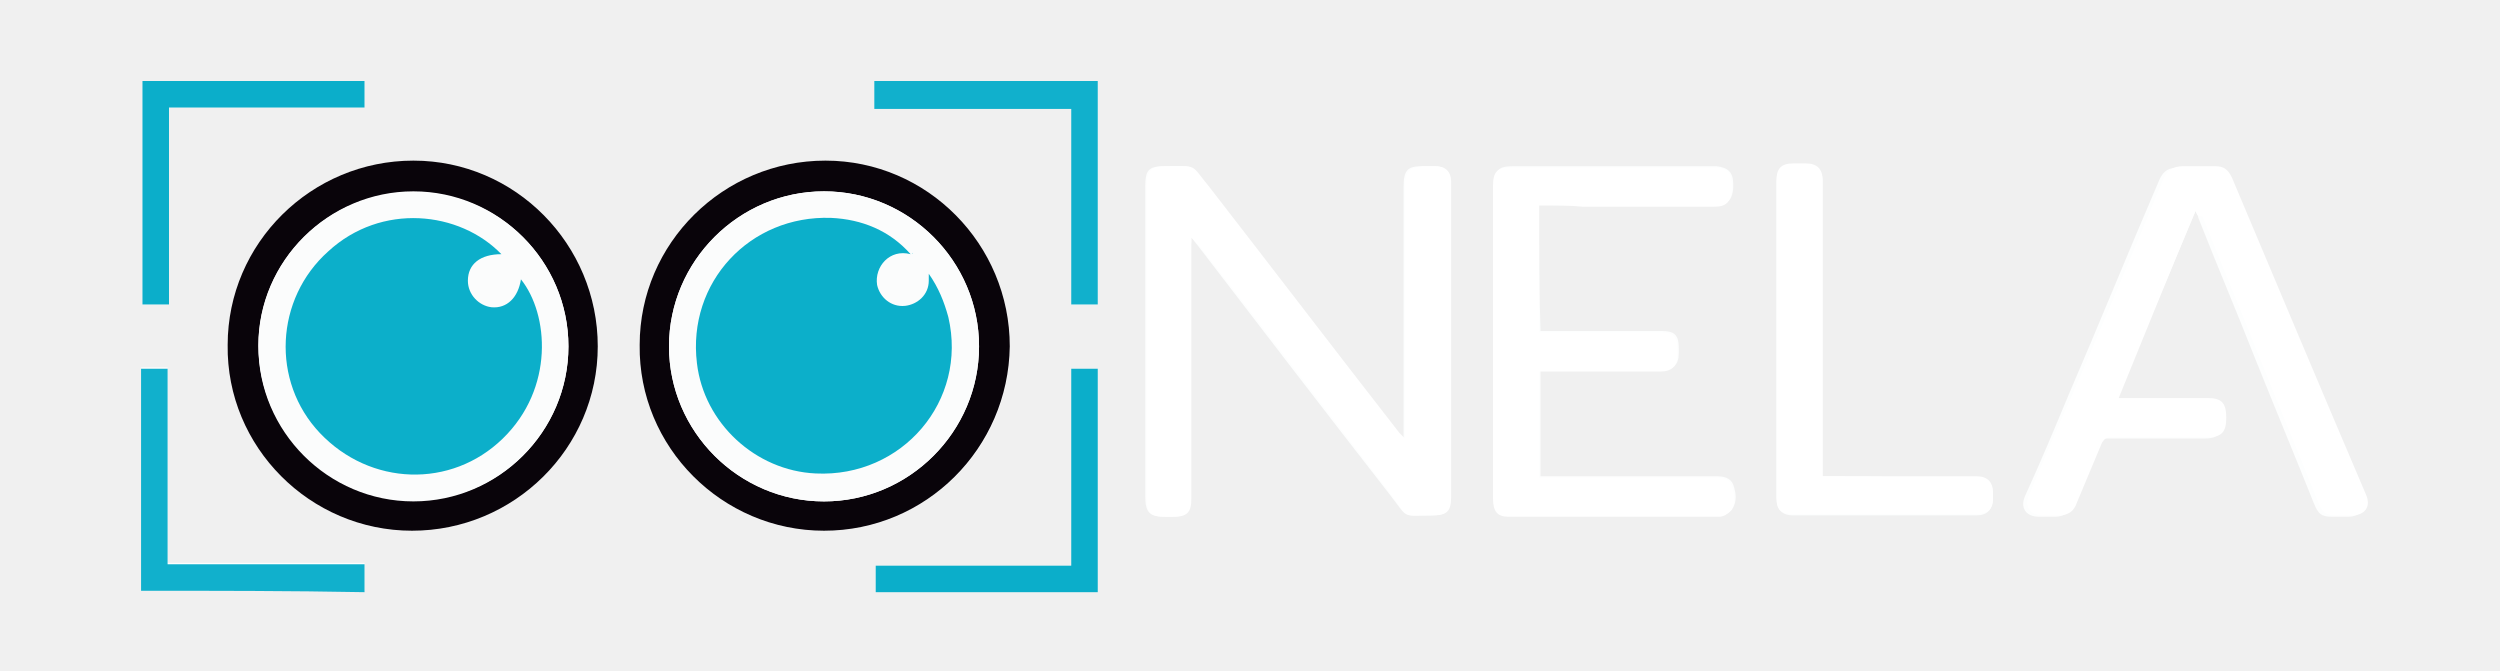
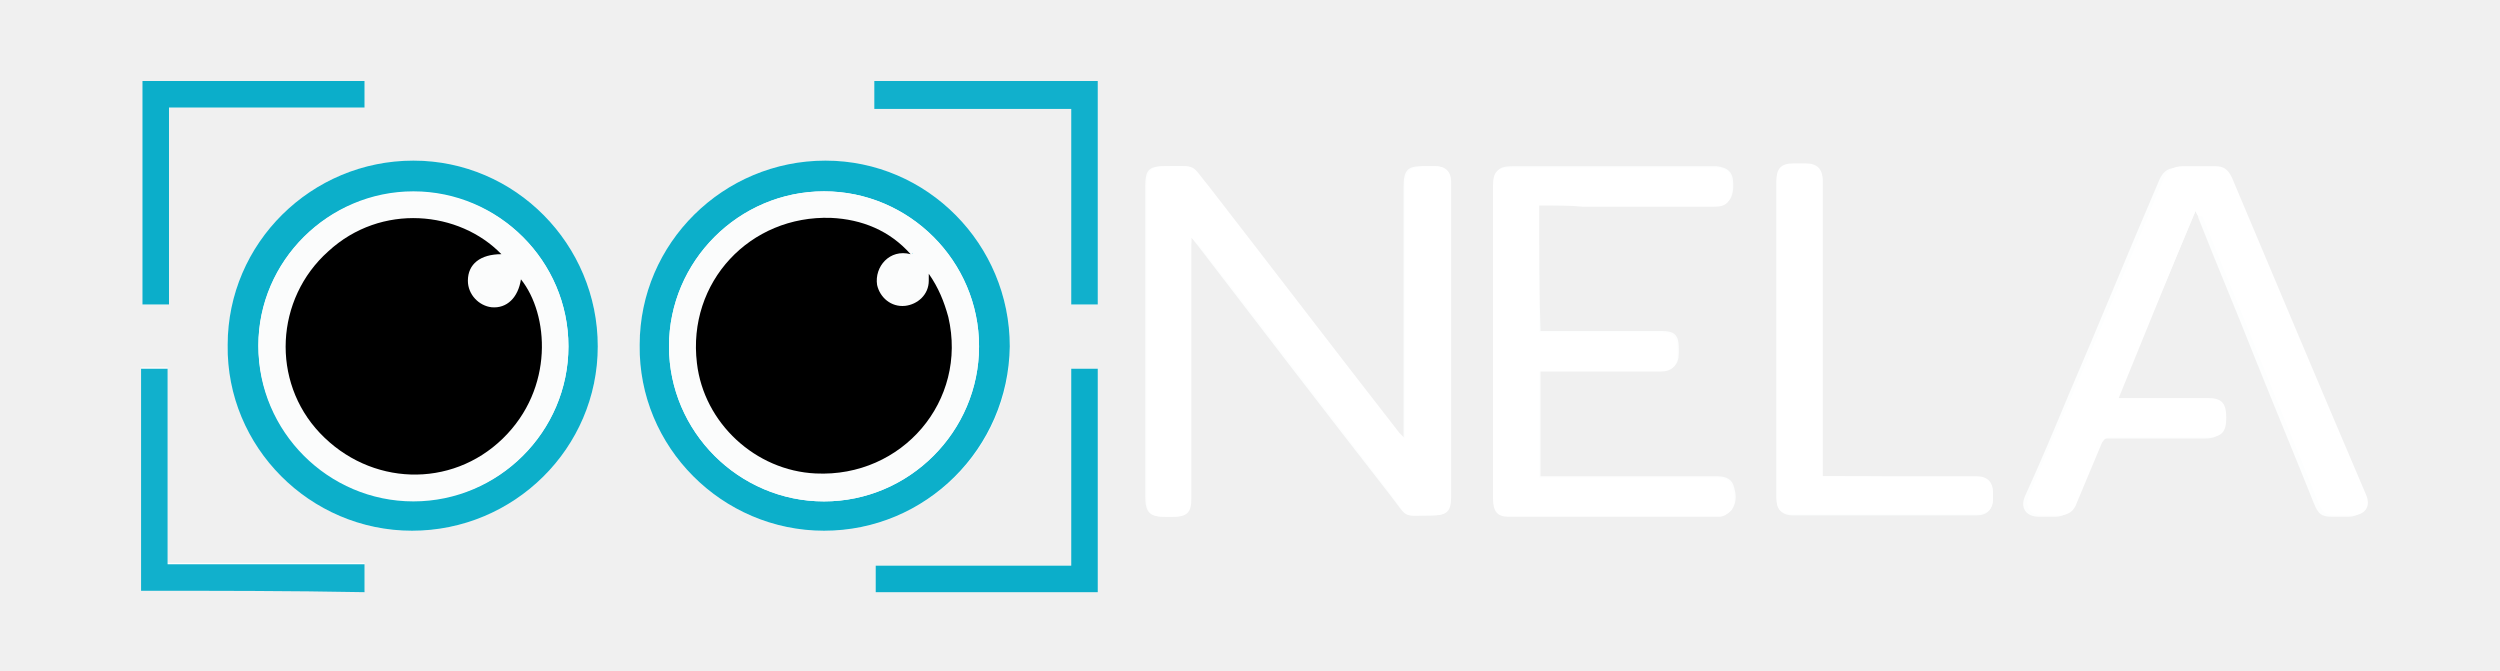
<svg xmlns="http://www.w3.org/2000/svg" version="1.1" id="Layer_1" x="0px" y="0px" viewBox="0 0 179 48" style="enable-background:new 0 0 179 48;" xml:space="preserve">
  <style type="text/css">
	.st0{fill:#FDFEFE;}
	.st1{fill:#FFFFFF;}
- 	.st2{fill:#09040A;}
+ 	.st2{fill:#0CAFCA;}
	.st3{fill:#11B0CC;}
	.st4{fill:#0BAECA;}
	.st5{fill:#FBFCFC;}
- 	.st6{fill:#0CAFCA;}
</style>
  <path class="st0" d="M85.3,17c0.2,0.2,0.3,0.4,0.4,0.5c4.6,6,9.2,12,13.8,17.9c1.4,1.8,0.8,1.5,3,1.5c1,0,1.3-0.3,1.3-1.3  c0-5.4,0-10.8,0-16.1c0-2.2,0-4.3,0-6.5c0-0.7-0.4-1.1-1.1-1.1c-0.3,0-0.6,0-0.9,0c-1,0-1.3,0.3-1.3,1.4c0,5.8,0,11.7,0,17.5  c0,0.2,0,0.3,0,0.6c-0.2-0.2-0.3-0.3-0.4-0.4c-4.5-5.9-9-11.7-13.6-17.6c-1.4-1.7-0.8-1.5-3.1-1.5c-1.2,0-1.4,0.3-1.4,1.5  c0,7.4,0,14.8,0,22.1c0,1.2,0.3,1.5,1.4,1.5c0.2,0,0.3,0,0.5,0c1,0,1.3-0.3,1.3-1.3c0-6,0-12,0-18C85.3,17.5,85.3,17.3,85.3,17z   M157.2,15.1c0.1,0.2,0.2,0.4,0.2,0.5c1.3,3.3,2.7,6.6,4,9.9c1.4,3.5,2.9,7.1,4.3,10.6c0.3,0.7,0.5,0.9,1.3,0.9c0.4,0,0.8,0,1.1,0  c1,0,1.4-0.7,1-1.5c-3.2-7.6-6.4-15.2-9.6-22.7c-0.2-0.5-0.6-0.8-1.2-0.8c-0.8,0-1.5,0-2.3,0c-0.7,0-1.1,0.2-1.4,0.9  c-2.2,5.1-4.3,10.3-6.5,15.4c-1,2.4-2,4.8-3.1,7.2c-0.4,0.9,0.1,1.5,1,1.5c0.4,0,0.8,0,1.1,0c0.7,0,1.1-0.3,1.3-0.9  c0.6-1.4,1.2-2.9,1.8-4.3c0.1-0.3,0.3-0.4,0.7-0.4c2.3,0,4.6,0,6.9,0c1,0,1.3-0.3,1.3-1.4c0-1-0.3-1.4-1.3-1.4c-2,0-3.9,0-5.9,0  c-0.1,0-0.3,0-0.5,0C153.5,24.1,155.3,19.6,157.2,15.1z M110.2,14.7c1.1,0,2.2,0,3.2,0c3.1,0,6.3,0,9.4,0c0.5,0,1-0.1,1.2-0.7  c0.1-0.3,0.1-0.6,0.1-0.8c0-0.9-0.4-1.2-1.2-1.3c-0.9,0-1.9,0-2.8,0c-3.9,0-7.9,0-11.8,0c-1,0-1.3,0.3-1.3,1.3s0,2,0,2.9  c0,6.5,0,13,0,19.5c0,0.9,0.3,1.3,1.1,1.3c5,0,10.1,0,15.1,0c0.3,0,0.6-0.2,0.8-0.4c0.4-0.6,0.3-1.2,0.1-1.8  c-0.2-0.5-0.7-0.6-1.2-0.6c-4,0-8,0-12,0c-0.2,0-0.4,0-0.6,0c0-2.6,0-5.1,0-7.6c0.2,0,0.4,0,0.6,0c2.7,0,5.4,0,8.1,0  c0.8,0,1.2-0.4,1.2-1.2c0-0.1,0-0.3,0-0.4c0-0.9-0.3-1.2-1.2-1.2c-2.7,0-5.4,0-8.1,0c-0.2,0-0.4,0-0.6,0  C110.2,20.7,110.2,17.7,110.2,14.7z M59,38c7.3,0,13.3-5.9,13.3-13.2s-5.9-13.3-13.2-13.3s-13.3,5.9-13.3,13.2  C45.7,32,51.7,38,59,38z M29.5,38c7.3,0,13.3-5.9,13.3-13.2s-5.9-13.3-13.2-13.3s-13.3,5.9-13.3,13.2S22.2,38,29.5,38z M130.5,34.1  c0-0.2,0-0.4,0-0.6c0-3.7,0-7.3,0-11c0-3.2,0-6.3,0-9.5c0-0.8-0.4-1.2-1.2-1.2c-0.3,0-0.6,0-0.9,0c-0.8,0-1.2,0.3-1.2,1.2  c0,7.6,0,15.1,0,22.7c0,0.8,0.4,1.2,1.2,1.2c1.9,0,3.9,0,5.8,0c2.4,0,4.9,0,7.3,0c0.8,0,1.1-0.4,1.2-1.1c0-0.1,0-0.3,0-0.4  c0-0.8-0.4-1.2-1.2-1.2c-1.8,0-3.7,0-5.5,0C134.2,34.1,132.4,34.1,130.5,34.1z M62.6,5.8c0,0.7,0,1.3,0,2c4.7,0,9.4,0,14.1,0  c0,4.7,0,9.3,0,14c0.7,0,1.3,0,1.9,0c0-5.3,0-10.7,0-16C73.3,5.8,68,5.8,62.6,5.8z M10.1,42.3c5.4,0,10.7,0,16,0c0-0.7,0-1.3,0-2  c-4.7,0-9.4,0-14.1,0c0-4.7,0-9.3,0-14c-0.7,0-1.3,0-1.9,0C10.1,31.7,10.1,37,10.1,42.3z M26.1,5.8c-5.4,0-10.7,0-15.9,0  c0,5.4,0,10.7,0,16c0.7,0,1.3,0,1.9,0c0-4.7,0-9.4,0-14.1c4.7,0,9.3,0,14,0C26.1,7,26.1,6.4,26.1,5.8z M76.7,40.5c-4.7,0-9.4,0-14,0  c0,0.7,0,1.3,0,1.9c5.3,0,10.6,0,15.9,0c0-5.4,0-10.7,0-16c-0.7,0-1.3,0-1.9,0C76.7,31,76.7,35.7,76.7,40.5z" />
  <path class="st1" d="M85.3,17c0,0.3,0,0.5,0,0.7c0,6,0,12,0,18c0,1-0.3,1.3-1.3,1.3c-0.2,0-0.3,0-0.5,0c-1.2,0-1.4-0.3-1.4-1.5  c0-7.4,0-14.8,0-22.1c0-1.2,0.3-1.5,1.4-1.5c2.3,0,1.7-0.2,3.1,1.5c4.5,5.8,9,11.7,13.6,17.6c0.1,0.1,0.2,0.2,0.4,0.4  c0-0.3,0-0.5,0-0.6c0-5.8,0-11.7,0-17.5c0-1,0.3-1.3,1.3-1.4c0.3,0,0.6,0,0.9,0c0.7,0,1.1,0.4,1.1,1.1c0,2.2,0,4.3,0,6.5  c0,5.4,0,10.8,0,16.1c0,1-0.3,1.3-1.3,1.3c-2.2,0-1.7,0.3-3-1.5c-4.6-6-9.2-12-13.8-17.9C85.6,17.4,85.5,17.2,85.3,17z" />
  <path class="st1" d="M157.2,15.1c-1.9,4.5-3.7,9-5.5,13.4c0.2,0,0.4,0,0.5,0c2,0,3.9,0,5.9,0c1,0,1.3,0.4,1.3,1.4s-0.3,1.4-1.3,1.4  c-2.3,0-4.6,0-6.9,0c-0.4,0-0.5,0.1-0.7,0.4c-0.6,1.4-1.2,2.9-1.8,4.3c-0.2,0.6-0.6,0.9-1.3,0.9c-0.4,0-0.8,0-1.1,0  c-1,0-1.4-0.7-1-1.5c1-2.4,2-4.8,3.1-7.2c2.2-5.1,4.4-10.3,6.5-15.4c0.3-0.6,0.7-0.9,1.4-0.9c0.8,0,1.5,0,2.3,0  c0.6,0,0.9,0.2,1.2,0.8c3.2,7.6,6.4,15.2,9.6,22.7c0.4,0.9-0.1,1.5-1,1.5c-0.4,0-0.8,0-1.1,0c-0.8,0-1-0.2-1.3-0.9  c-1.4-3.5-2.9-7.1-4.3-10.6c-1.3-3.3-2.7-6.6-4-9.9C157.4,15.5,157.3,15.4,157.2,15.1z" />
  <path class="st1" d="M110.2,14.7c0,3,0,6,0,9.1c0.2,0,0.4,0,0.6,0c2.7,0,5.4,0,8.1,0c0.9,0,1.2,0.3,1.2,1.2c0,0.1,0,0.3,0,0.4  c0,0.8-0.4,1.2-1.2,1.2c-2.7,0-5.4,0-8.1,0c-0.2,0-0.4,0-0.6,0c0,2.5,0,5.1,0,7.6c0.2,0,0.4,0,0.6,0c4,0,8,0,12,0c0.5,0,1,0,1.2,0.6  s0.3,1.3-0.1,1.8c-0.2,0.2-0.5,0.4-0.8,0.4c-5,0-10.1,0-15.1,0c-0.8,0-1.1-0.4-1.1-1.3c0-6.5,0-13,0-19.5c0-1,0-2,0-2.9  c0-1,0.3-1.3,1.3-1.3c3.9,0,7.9,0,11.8,0c0.9,0,1.9,0,2.8,0s1.2,0.4,1.2,1.3c0,0.3,0,0.6-0.1,0.8c-0.2,0.6-0.6,0.7-1.2,0.7  c-3.1,0-6.3,0-9.4,0C112.4,14.7,111.3,14.7,110.2,14.7z" />
  <path class="st2" d="M59,38c-7.3,0-13.3-6-13.2-13.3c0-7.3,6-13.2,13.3-13.2s13.2,6,13.2,13.3C72.2,32.1,66.3,38,59,38z M70.1,24.8  c0-6.1-5-11.1-11.1-11.1s-11.1,5-11.1,11.1s5,11.1,11.1,11.1S70.1,30.9,70.1,24.8z" />
  <path class="st2" d="M29.5,38c-7.3,0-13.3-6-13.2-13.3c0-7.3,6-13.2,13.3-13.2s13.2,6,13.2,13.3S36.8,38,29.5,38z M40.7,24.8  c0-6.1-5-11.1-11.1-11.1s-11.1,5-11.1,11c0,6.1,5,11.1,11.1,11.1C35.7,35.9,40.7,30.9,40.7,24.8z" />
  <path class="st1" d="M130.5,34.1c1.9,0,3.7,0,5.5,0s3.7,0,5.5,0c0.8,0,1.2,0.4,1.2,1.2c0,0.1,0,0.3,0,0.4c0,0.8-0.4,1.1-1.2,1.1  c-2.4,0-4.9,0-7.3,0c-1.9,0-3.9,0-5.8,0c-0.9,0-1.2-0.3-1.2-1.2c0-7.6,0-15.1,0-22.7c0-0.8,0.3-1.2,1.2-1.2c0.3,0,0.6,0,0.9,0  c0.8,0,1.2,0.4,1.2,1.2c0,3.2,0,6.3,0,9.5c0,3.7,0,7.3,0,11C130.5,33.7,130.5,33.9,130.5,34.1z" />
  <path class="st3" d="M62.6,5.8c5.4,0,10.7,0,16,0c0,5.3,0,10.6,0,16c-0.6,0-1.2,0-1.9,0c0-4.7,0-9.3,0-14c-4.7,0-9.4,0-14.1,0  C62.6,7.1,62.6,6.5,62.6,5.8z" />
  <path class="st3" d="M10.1,42.3c0-5.3,0-10.6,0-15.9c0.6,0,1.3,0,1.9,0c0,4.7,0,9.3,0,14c4.7,0,9.4,0,14.1,0c0,0.7,0,1.3,0,2  C20.8,42.3,15.5,42.3,10.1,42.3z" />
  <path class="st4" d="M26.1,5.8c0,0.6,0,1.2,0,1.9c-4.7,0-9.3,0-14,0c0,4.7,0,9.4,0,14.1c-0.6,0-1.2,0-1.9,0c0-5.3,0-10.6,0-16  C15.4,5.8,20.7,5.8,26.1,5.8z" />
  <path class="st4" d="M76.7,40.5c0-4.8,0-9.4,0-14.1c0.6,0,1.2,0,1.9,0c0,5.3,0,10.7,0,16c-5.3,0-10.6,0-15.9,0c0-0.6,0-1.2,0-1.9  C67.4,40.5,72,40.5,76.7,40.5z" />
  <path class="st5" d="M70.1,24.8c0,6.1-5,11.1-11.1,11.1s-11.1-5-11.1-11.1s5-11.1,11.1-11.1C65.1,13.7,70.1,18.7,70.1,24.8z   M65.2,18.2L65.2,18.2C65.4,18.2,65.3,18.2,65.2,18.2c-1.5-1.7-3.5-2.5-5.7-2.6c-5.8-0.3-10.3,4.6-9.6,10.4c0.5,4.3,4.2,7.7,8.5,7.9  c6.2,0.3,10.8-5.2,9.5-11.2c-0.2-1.1-0.7-2.1-1.4-3.1c0,0.2,0,0.4,0,0.5c0,1-0.8,1.7-1.7,1.8c-1,0.1-1.8-0.6-2-1.5  C62.6,19.1,63.7,17.9,65.2,18.2z" />
  <path class="st5" d="M40.7,24.8c0,6.1-5,11.1-11.1,11.1s-11.1-5-11.1-11.1s5-11.1,11.1-11C35.7,13.7,40.7,18.7,40.7,24.8z   M35.9,18.2c-3-3.1-8.6-3.7-12.4-0.2c-3.8,3.4-4.1,9.3-0.6,13c3.6,3.8,9.4,3.9,13.1,0.4c3.7-3.6,3.3-8.9,1.3-11.4  c-0.1,1.3-0.9,2.1-2.1,2c-1-0.1-1.8-0.9-1.7-1.9C33.5,18.9,34.3,18.2,35.9,18.2z" />
-   <path class="st6" d="M65.2,18.2c-1.5-0.4-2.6,0.9-2.4,2.2c0.2,0.9,1,1.6,2,1.5c0.9-0.1,1.7-0.8,1.7-1.8c0-0.1,0-0.2,0-0.5  c0.7,1,1.1,2,1.4,3.1c1.4,6-3.3,11.5-9.5,11.2c-4.3-0.2-8-3.6-8.5-7.9c-0.7-5.8,3.8-10.6,9.6-10.4C61.7,15.7,63.7,16.5,65.2,18.2  C65.3,18.2,65.3,18.2,65.2,18.2z" />
-   <path class="st6" d="M65.3,18.1C65.3,18.2,65.4,18.2,65.3,18.1C65.3,18.2,65.3,18.2,65.3,18.1C65.3,18.2,65.3,18.2,65.3,18.1z" />
-   <path class="st6" d="M35.9,18.2c-1.5,0-2.4,0.7-2.4,1.9c0,1,0.8,1.8,1.7,1.9c1.1,0.1,1.9-0.7,2.1-2c2,2.5,2.4,7.8-1.3,11.4  s-9.5,3.4-13.1-0.4c-3.5-3.7-3.2-9.6,0.6-13C27.3,14.5,32.9,15.1,35.9,18.2z" />
+   <path d="M65.2,18.2c-1.5-0.4-2.6,0.9-2.4,2.2c0.2,0.9,1,1.6,2,1.5c0.9-0.1,1.7-0.8,1.7-1.8c0-0.1,0-0.2,0-0.5c0.7,1,1.1,2,1.4,3.1  c1.4,6-3.3,11.5-9.5,11.2c-4.3-0.2-8-3.6-8.5-7.9c-0.7-5.8,3.8-10.6,9.6-10.4C61.7,15.7,63.7,16.5,65.2,18.2  C65.3,18.2,65.3,18.2,65.2,18.2z" />
+   <path class="st2" d="M65.3,18.1C65.3,18.2,65.4,18.2,65.3,18.1C65.3,18.2,65.3,18.2,65.3,18.1C65.3,18.2,65.3,18.2,65.3,18.1z" />
+   <path d="M35.9,18.2c-1.5,0-2.4,0.7-2.4,1.9c0,1,0.8,1.8,1.7,1.9c1.1,0.1,1.9-0.7,2.1-2c2,2.5,2.4,7.8-1.3,11.4s-9.5,3.4-13.1-0.4  c-3.5-3.7-3.2-9.6,0.6-13C27.3,14.5,32.9,15.1,35.9,18.2z" />
</svg>
